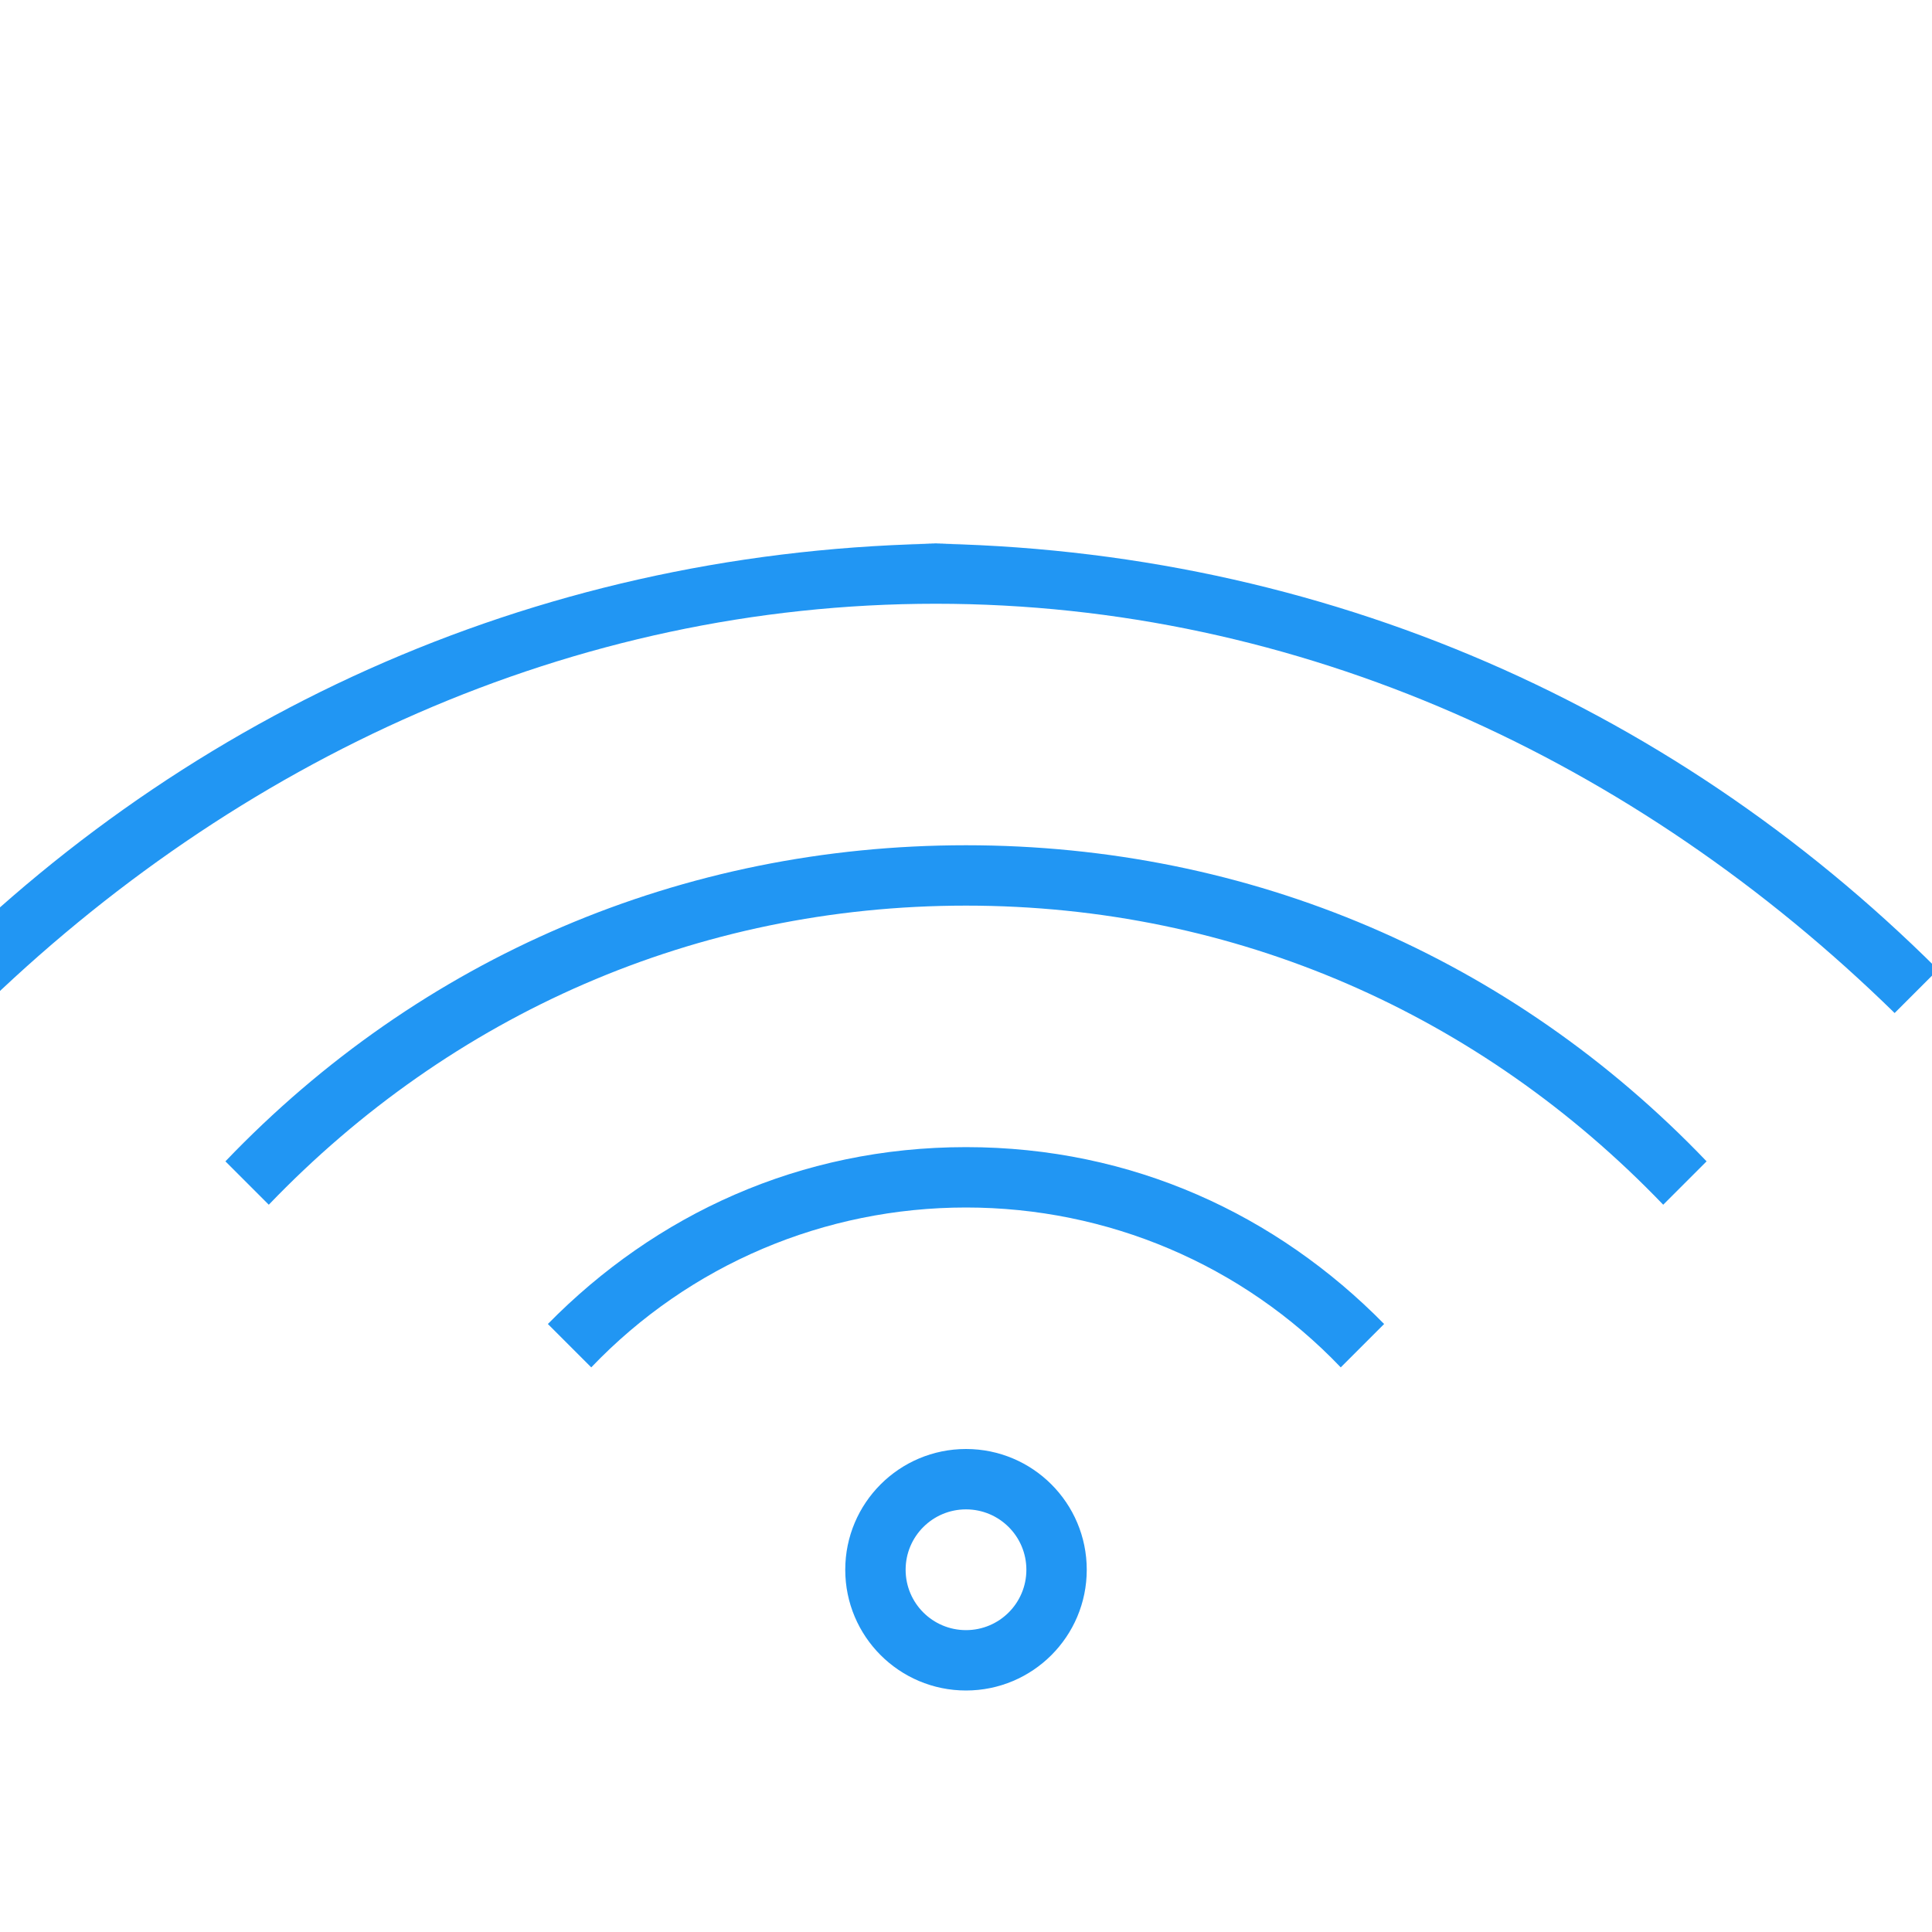
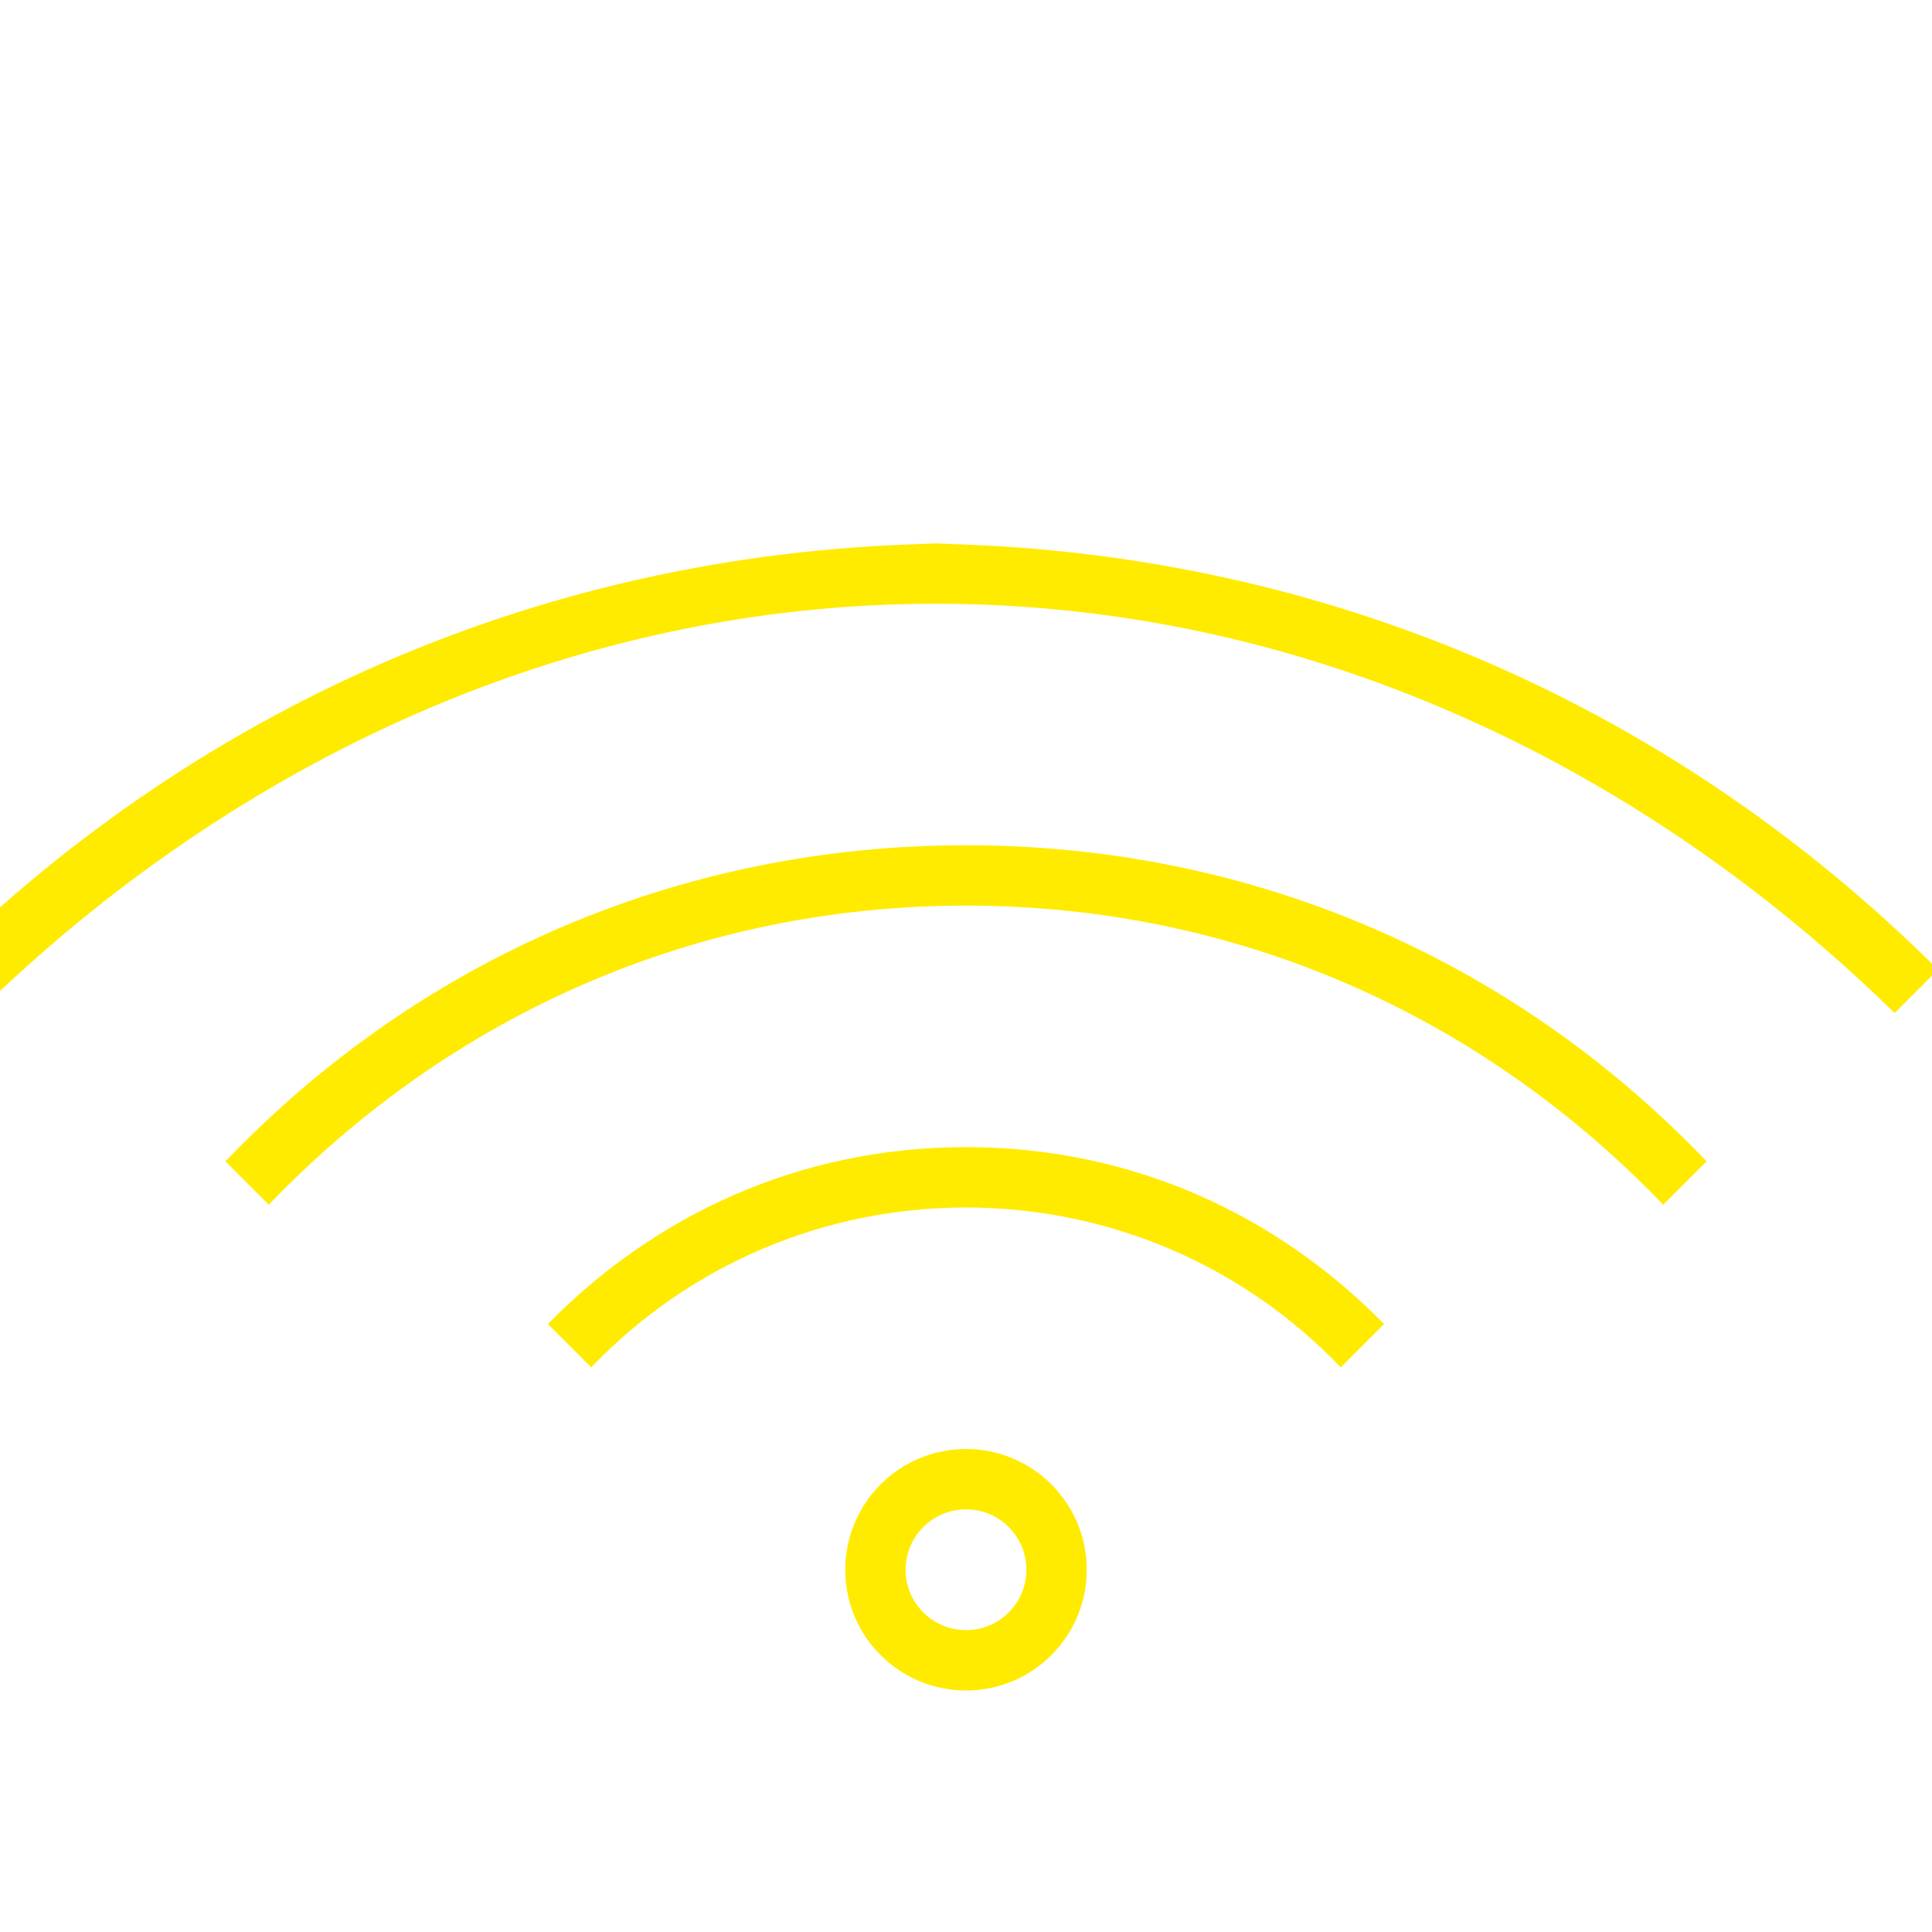
- <svg xmlns="http://www.w3.org/2000/svg" width="64px" height="64px" viewBox="0 0 64 64" fill="#2196f3">
+ <svg xmlns="http://www.w3.org/2000/svg" width="64px" height="64px" viewBox="0 0 64 64" fill="#FFEB00">
  <g id="SVGRepo_bgCarrier" stroke-width="0" />
  <g id="SVGRepo_tracerCarrier" stroke-linecap="round" stroke-linejoin="round" />
  <g id="SVGRepo_iconCarrier">
    <path d="M32 48c-2.209 0-4 1.791-4 4s1.791 4 4 4 4-1.791 4-4-1.791-4-4-4zm0 6c-1.105 0-2-.895-2-2s.895-2 2-2 2 .895 2 2-.895 2-2 2z" />
    <path d="M32 38c-5.514 0-10.293 2.241-13.851 5.859l1.437 1.437c3.261-3.413 7.732-5.296 12.414-5.296s9.154 1.883 12.414 5.296l1.437-1.437c-3.558-3.618-8.337-5.859-13.851-5.859zM32 28c-9.406 0-18.066 3.712-24.533 10.471l1.437 1.437c6.049-6.302 14.156-9.908 23.096-9.908 8.939 0 17.047 3.606 23.096 9.908l1.437-1.437c-6.467-6.759-15.127-10.471-24.533-10.471zM32 18c-13.298 0-25.218 5.174-34.199 14.121l1.437 1.437c8.595-8.411 19.737-13.558 31.762-13.558s23.167 5.147 31.762 13.558l1.437-1.437c-8.981-8.947-20.901-14.121-34.199-14.121z" />
  </g>
</svg>
